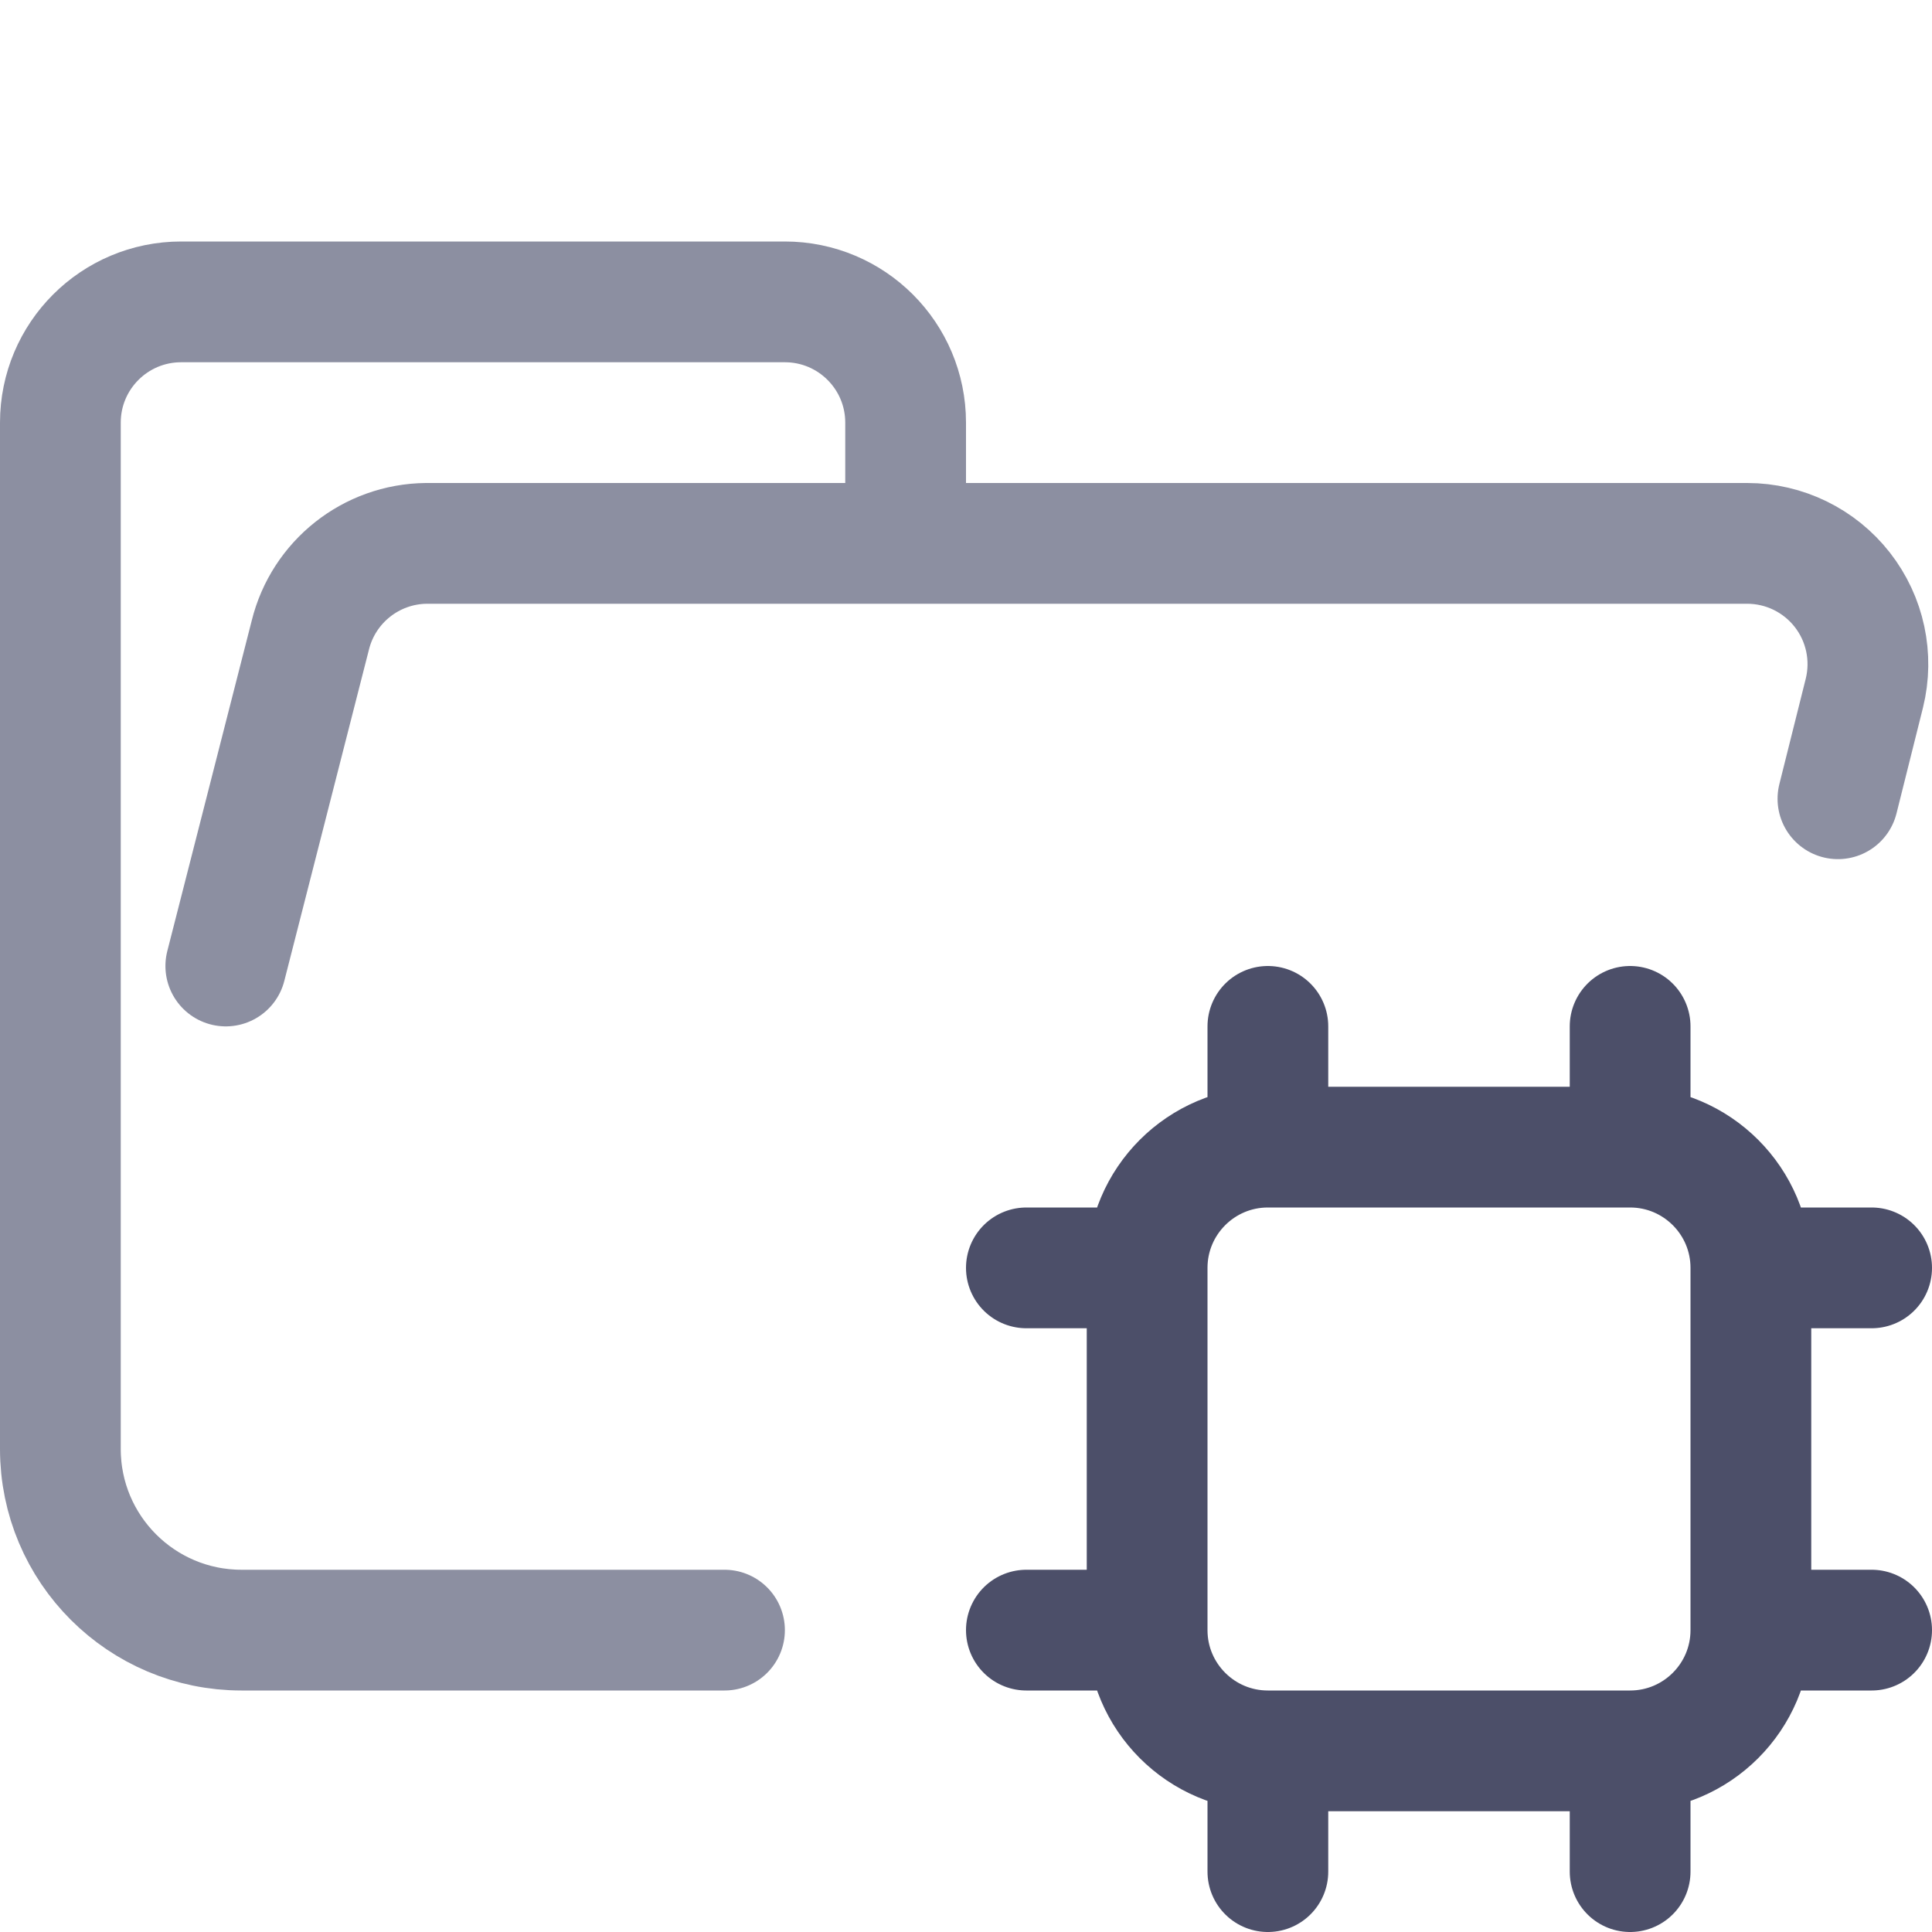
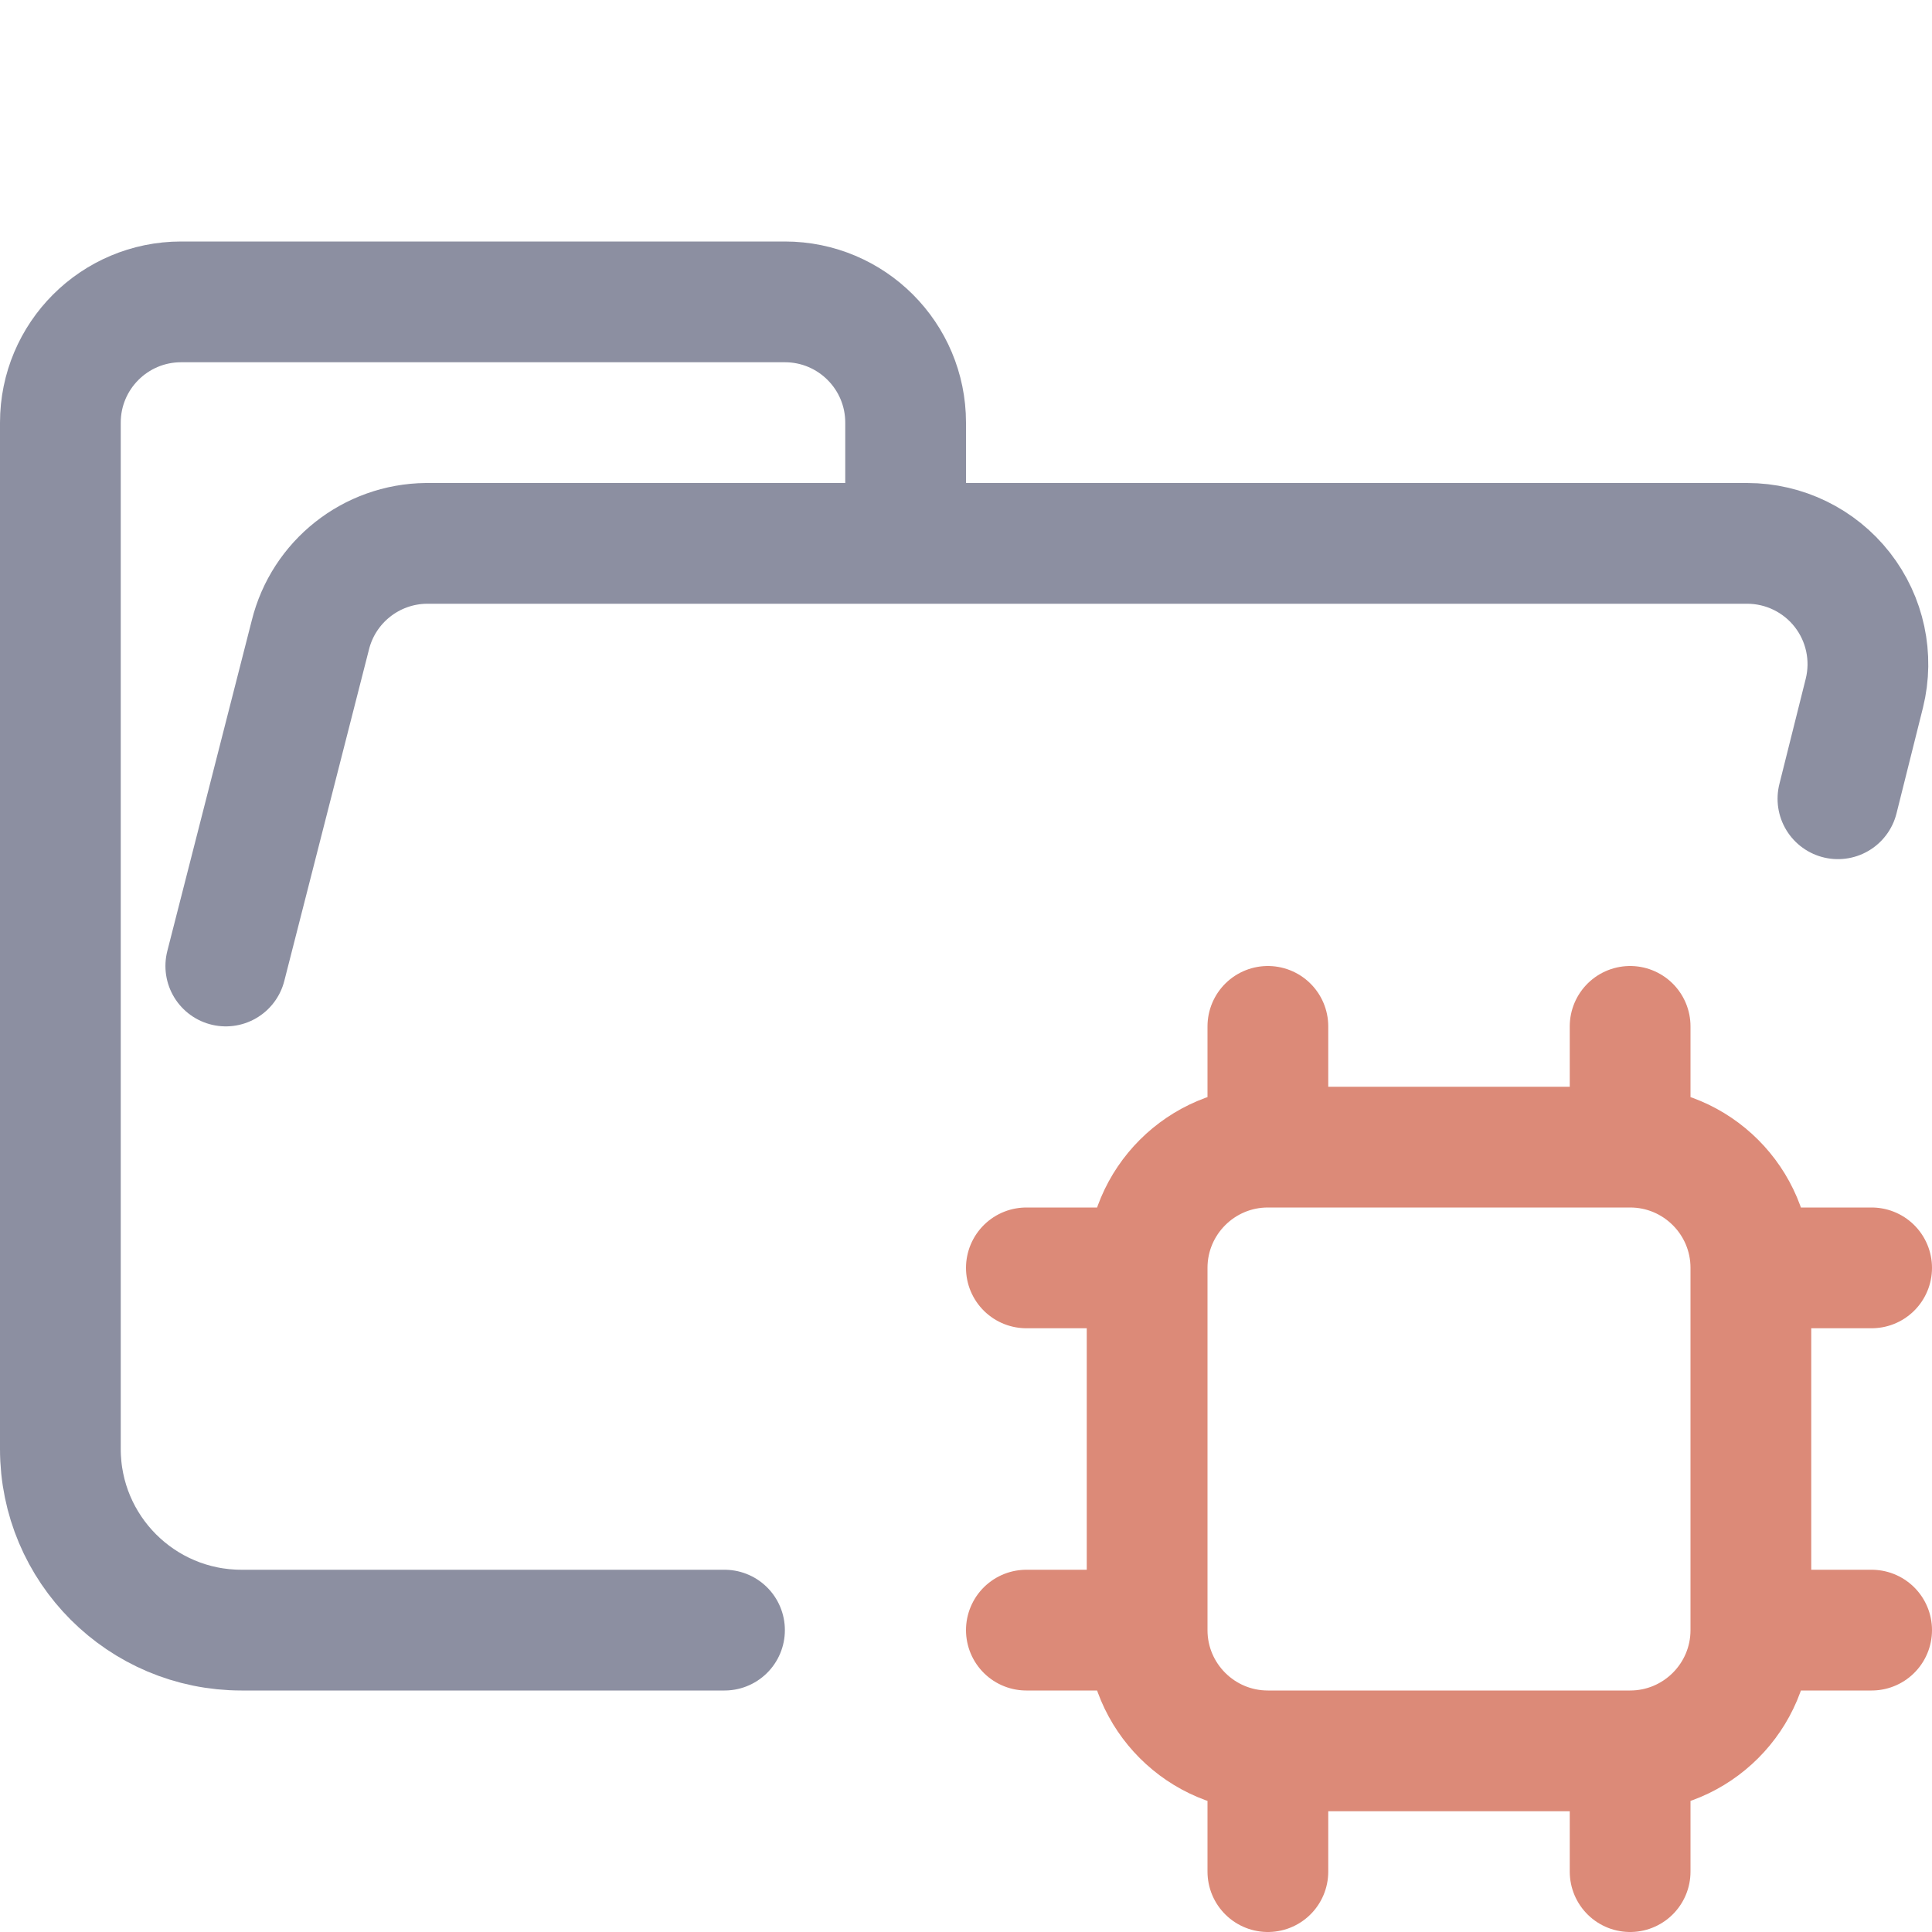
<svg xmlns="http://www.w3.org/2000/svg" width="16" height="16" viewBox="0 0 16 16">
  <g fill="none" stroke-linecap="round" stroke-linejoin="round">
    <path stroke="#8C8FA1" d="m1.87 8 .7-2.74a1 1 0 01.96-.76h10.94a1 1 0 01.97 1.24l-.219.875M6 13.5H2A1.5 1.5 0 01.5 12V3.5a1 1 0 011-1h5a1 1 0 011 1v1" />
-     <path stroke="#4C4F69" d="m 10.5,9.5 h 3 c 0.552,0 1,0.448 1,1 v 3 c 0,0.552 -0.448,1 -1,1 h -3 c -0.552,0 -1,-0.448 -1,-1 v -3 c 0,-0.552 0.448,-1 1,-1 z m 0,0 v -1 m 3,1 v -1 m -3,7 v -1 m 3,1 v -1 m -5,-4 h 1 m -1,3 h 1 m 5,-3 h 1 m -1,3 h 1" />
+     <path stroke="#DC8A78" d="m 10.5,9.5 h 3 c 0.552,0 1,0.448 1,1 v 3 c 0,0.552 -0.448,1 -1,1 h -3 c -0.552,0 -1,-0.448 -1,-1 v -3 c 0,-0.552 0.448,-1 1,-1 z m 0,0 v -1 m 3,1 v -1 m -3,7 v -1 m 3,1 v -1 m -5,-4 h 1 m -1,3 h 1 m 5,-3 h 1 m -1,3 h 1" />
  </g>
</svg>
